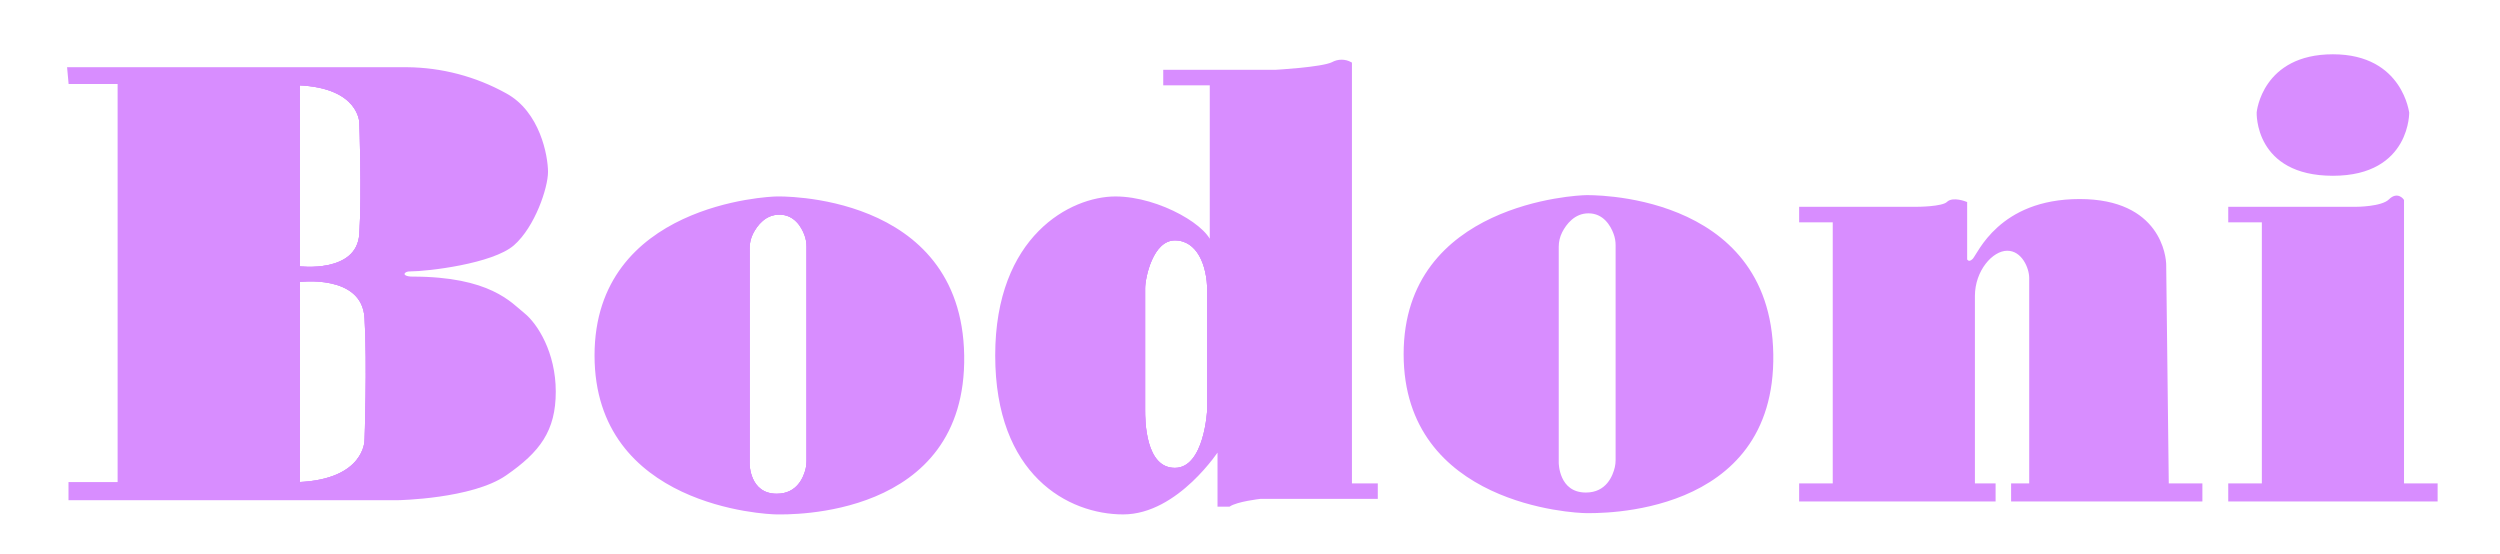
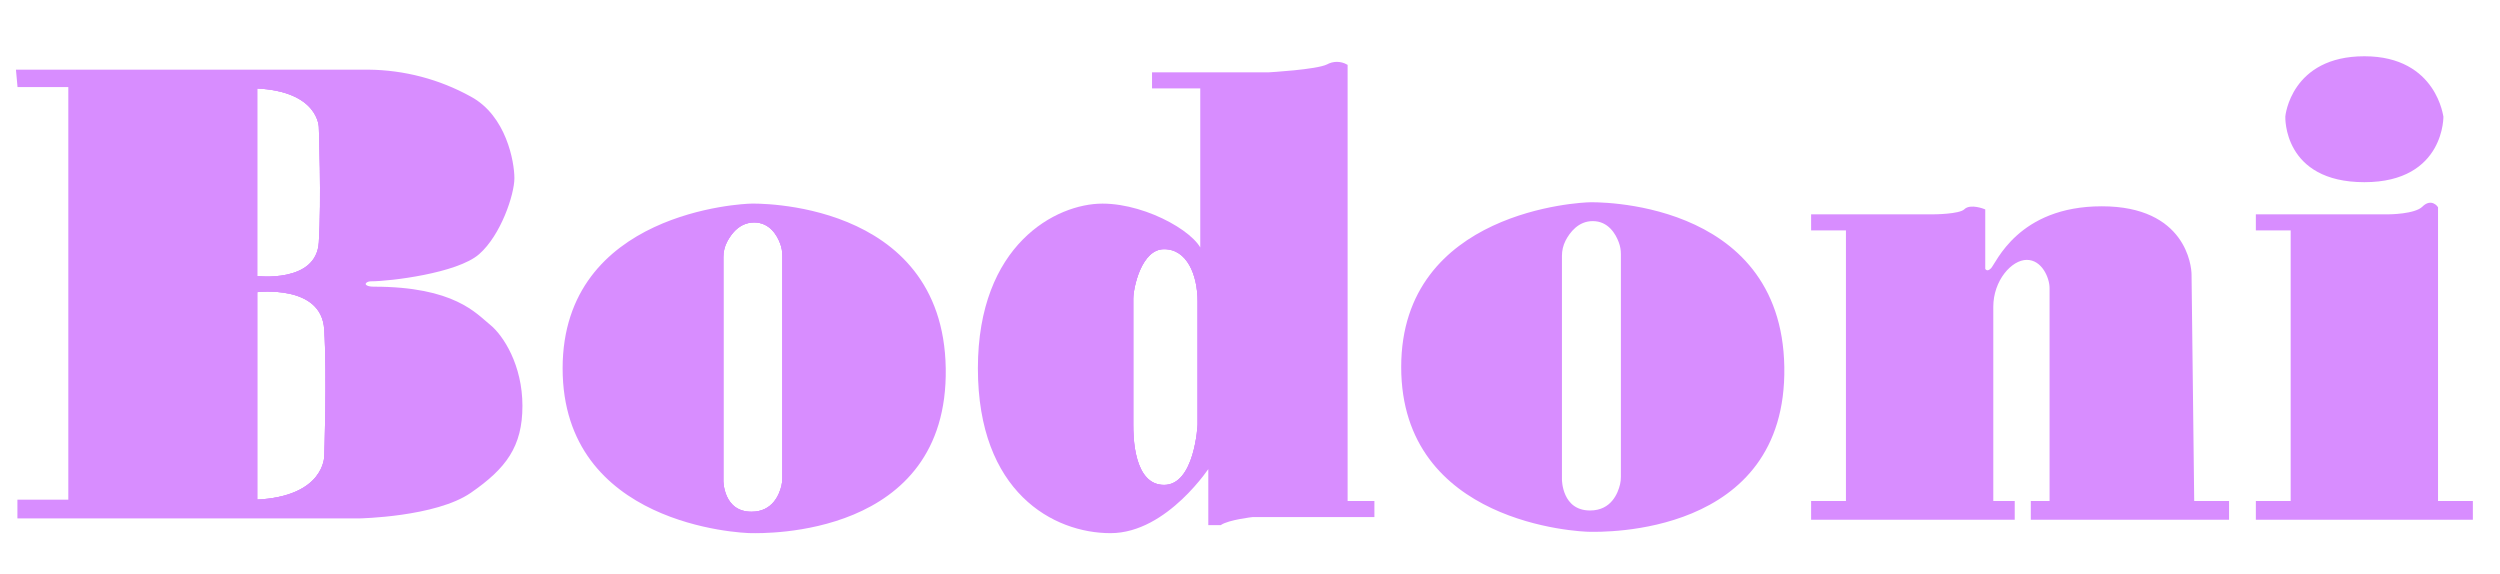
- <svg xmlns="http://www.w3.org/2000/svg" id="Layer_2" data-name="Layer 2" viewBox="0 0 967.13 214.12">
+ <svg xmlns="http://www.w3.org/2000/svg" id="Layer_2" data-name="Layer 2" viewBox="0 0 933.13 214.12">
  <defs>
    <style>.cls-1{fill:#d88dff;}.cls-1,.cls-2{stroke:#d88dff;stroke-miterlimit:10;}.cls-2{fill:none;}</style>
  </defs>
-   <path class="cls-1" d="M202.5,121.5c-5-4-13-14-43-14-5,0-4-3-1-3,7,0,32-3,40-10s13-22,13-28-3-23-16-30a80,80,0,0,0-38-10H26.5L27,32H46V187H27v6H154s28.5-.5,41.5-9.5,19-17,19-32S207.5,125.5,202.5,121.5Zm-87-89c24,1,24,15,24,15s1,27,0,43-24,13-24,13Zm26,137.94s0,15.46-26,16.56V108.59s24.93-3.31,26,14.36S141.52,170.44,141.52,170.44Z" />
-   <path class="cls-2" d="M139.5,90.5c-1,16-24,13-24,13v-71c24,1,24,15,24,15S140.5,74.5,139.5,90.5Z" />
-   <path class="cls-2" d="M141.52,170.44s0,15.46-26,16.56V108.59s24.93-3.31,26,14.36S141.52,170.44,141.52,170.44Z" />
-   <path class="cls-2" d="M139.5,90.5c-1,16-24,13-24,13v-71c24,1,24,15,24,15S140.5,74.5,139.5,90.5Z" />
-   <path class="cls-2" d="M141.52,170.44s0,15.46-26,16.56V108.59s24.93-3.31,26,14.36S141.52,170.44,141.52,170.44Z" />
-   <path class="cls-2" d="M312.5,95.31v83.15a12.63,12.63,0,0,1-.32,2.87c-.78,3.35-3.39,10.17-11.68,10.17-11,0-11-12-11-12V96a12.9,12.9,0,0,1,1.37-5.85c1.66-3.24,4.95-7.62,10.63-7.62,6.07,0,9,5,10.19,8.27A12.79,12.79,0,0,1,312.5,95.31Z" />
-   <path class="cls-1" d="M300.5,76.5c-3,0-70,3-70,61s66,61,70,61,73,2,72-61S300.5,76.5,300.5,76.5Zm12,102a12.63,12.63,0,0,1-.32,2.87c-.78,3.35-3.39,10.17-11.68,10.17-11,0-11-12-11-12V96a12.9,12.9,0,0,1,1.37-5.85c1.66-3.24,4.95-7.62,10.63-7.62,6.07,0,9,5,10.19,8.27a12.79,12.79,0,0,1,.81,4.54Z" />
-   <path class="cls-2" d="M312.5,95.31v83.15a12.63,12.63,0,0,1-.32,2.87c-.78,3.35-3.39,10.17-11.68,10.17-11,0-11-12-11-12V96a12.9,12.9,0,0,1,1.37-5.85c1.66-3.24,4.95-7.62,10.63-7.62,6.07,0,9,5,10.19,8.27A12.79,12.79,0,0,1,312.5,95.31Z" />
-   <path class="cls-1" d="M613.5,76c-3,0-70,3-70,61s66,61,70,61,73,2,72-61S613.5,76,613.5,76Zm12,102a12.63,12.63,0,0,1-.32,2.87c-.78,3.35-3.39,10.17-11.68,10.17-11,0-11-12-11-12V95.5a12.9,12.9,0,0,1,1.37-5.85c1.66-3.24,5-7.62,10.63-7.62,6.07,0,9,5,10.19,8.27a12.79,12.79,0,0,1,.81,4.54Z" />
-   <path class="cls-1" d="M522.5,187.5V24.5a7.2,7.2,0,0,0-7,0c-4,2-22,3-22,3h-43v5h18v63c0-7-20-19-37-19s-46,15-46,61,28,61,49,61,37-25,37-25v22h4c3-2,12-3,12-3h45v-5Zm-55-29s-1,23-13,23-12-19-12-23v-47c0-4,3-19,12-19s13,10,13,20Z" />
-   <path class="cls-2" d="M467.5,112.5v46s-1,23-13,23-12-19-12-23v-47c0-4,3-19,12-19S467.5,102.5,467.5,112.5Z" />
-   <path class="cls-2" d="M467.5,112.5v46s-1,23-13,23-12-19-12-23v-47c0-4,3-19,12-19S467.5,102.5,467.5,112.5Z" />
-   <path class="cls-1" d="M709.5,85.5h-13v-5h45s10,0,12-2,7,0,7,0v22s1,2,3,0,10-23,41-23,33,22,33,25,1,85,1,85h13v6h-73v-6h7v-80c0-4-3-11-9-11s-13,8-13,18v73h8v6h-75v-6h13Z" />
-   <path class="cls-1" d="M875.5,85.5h-13v-5h49s10,0,13-3,5,0,5,0v110h13v6h-80v-6h13Z" />
-   <path class="cls-1" d="M873.5,43.5s-1,24,29,24,29-25,29-24-2-22-29-22S873.5,43.5,873.5,43.5Z" />
+   <path class="cls-1" d="M182.5,121.5c-5-4-13-14-43-14-5,0-4-3-1-3,7,0,32-3,40-10s13-22,13-28-3-23-16-30a80,80,0,0,0-38-10H6.5L7,32H26V187H7v6H134s28.5-.5,41.5-9.5,19-17,19-32S187.5,125.5,182.5,121.5Zm-87-89c24,1,24,15,24,15s1,27,0,43-24,13-24,13Zm26,137.94s0,15.46-26,16.56V108.59s24.93-3.31,26,14.36S121.52,170.44,121.52,170.44Z" />
+   <path class="cls-2" d="M119.5,90.5c-1,16-24,13-24,13v-71c24,1,24,15,24,15S120.5,74.5,119.5,90.5Z" />
+   <path class="cls-2" d="M121.52,170.44s0,15.46-26,16.56V108.59s24.93-3.31,26,14.36S121.52,170.44,121.52,170.44Z" />
+   <path class="cls-2" d="M119.5,90.5c-1,16-24,13-24,13v-71c24,1,24,15,24,15S120.5,74.5,119.5,90.5Z" />
+   <path class="cls-2" d="M121.52,170.44s0,15.46-26,16.56V108.59s24.93-3.31,26,14.36S121.52,170.44,121.52,170.44Z" />
+   <path class="cls-2" d="M292.5,95.31v83.15a12.63,12.63,0,0,1-.32,2.87c-.78,3.35-3.39,10.17-11.68,10.17-11,0-11-12-11-12V96a12.9,12.9,0,0,1,1.37-5.85c1.66-3.24,4.95-7.62,10.63-7.62,6.07,0,9,5,10.19,8.27A12.79,12.79,0,0,1,292.5,95.31Z" />
+   <path class="cls-1" d="M280.5,76.5c-3,0-70,3-70,61s66,61,70,61,73,2,72-61S280.5,76.5,280.5,76.5Zm12,102a12.63,12.63,0,0,1-.32,2.87c-.78,3.35-3.39,10.17-11.68,10.17-11,0-11-12-11-12V96a12.9,12.9,0,0,1,1.37-5.85c1.66-3.24,4.95-7.62,10.63-7.62,6.07,0,9,5,10.19,8.27a12.79,12.79,0,0,1,.81,4.54Z" />
+   <path class="cls-2" d="M292.5,95.31v83.15a12.63,12.63,0,0,1-.32,2.87c-.78,3.35-3.39,10.17-11.68,10.17-11,0-11-12-11-12V96a12.9,12.9,0,0,1,1.37-5.85c1.66-3.24,4.95-7.62,10.63-7.62,6.07,0,9,5,10.19,8.27A12.79,12.79,0,0,1,292.5,95.31Z" />
+   <path class="cls-1" d="M593.5,76c-3,0-70,3-70,61s66,61,70,61,73,2,72-61S593.5,76,593.5,76Zm12,102a12.63,12.63,0,0,1-.32,2.87c-.78,3.35-3.39,10.17-11.68,10.17-11,0-11-12-11-12V95.5a12.9,12.9,0,0,1,1.37-5.85c1.66-3.24,5-7.62,10.63-7.62,6.07,0,9,5,10.19,8.27a12.79,12.79,0,0,1,.81,4.54Z" />
+   <path class="cls-1" d="M502.5,187.5V24.5a7.2,7.2,0,0,0-7,0c-4,2-22,3-22,3h-43v5h18v63c0-7-20-19-37-19s-46,15-46,61,28,61,49,61,37-25,37-25v22h4c3-2,12-3,12-3h45v-5Zm-55-29s-1,23-13,23-12-19-12-23v-47c0-4,3-19,12-19s13,10,13,20Z" />
+   <path class="cls-2" d="M447.5,112.5v46s-1,23-13,23-12-19-12-23v-47c0-4,3-19,12-19S447.5,102.5,447.5,112.5Z" />
+   <path class="cls-2" d="M447.5,112.5v46s-1,23-13,23-12-19-12-23v-47c0-4,3-19,12-19S447.5,102.5,447.5,112.5Z" />
+   <path class="cls-1" d="M689.5,85.5h-13v-5h45s10,0,12-2,7,0,7,0v22s1,2,3,0,10-23,41-23,33,22,33,25,1,85,1,85h13v6h-73v-6h7v-80c0-4-3-11-9-11s-13,8-13,18v73h8v6h-75v-6h13Z" />
+   <path class="cls-1" d="M855.5,85.5h-13v-5h49s10,0,13-3,5,0,5,0v110h13v6h-80v-6h13Z" />
+   <path class="cls-1" d="M853.5,43.5s-1,24,29,24,29-25,29-24-2-22-29-22S853.5,43.5,853.5,43.5Z" />
</svg>
